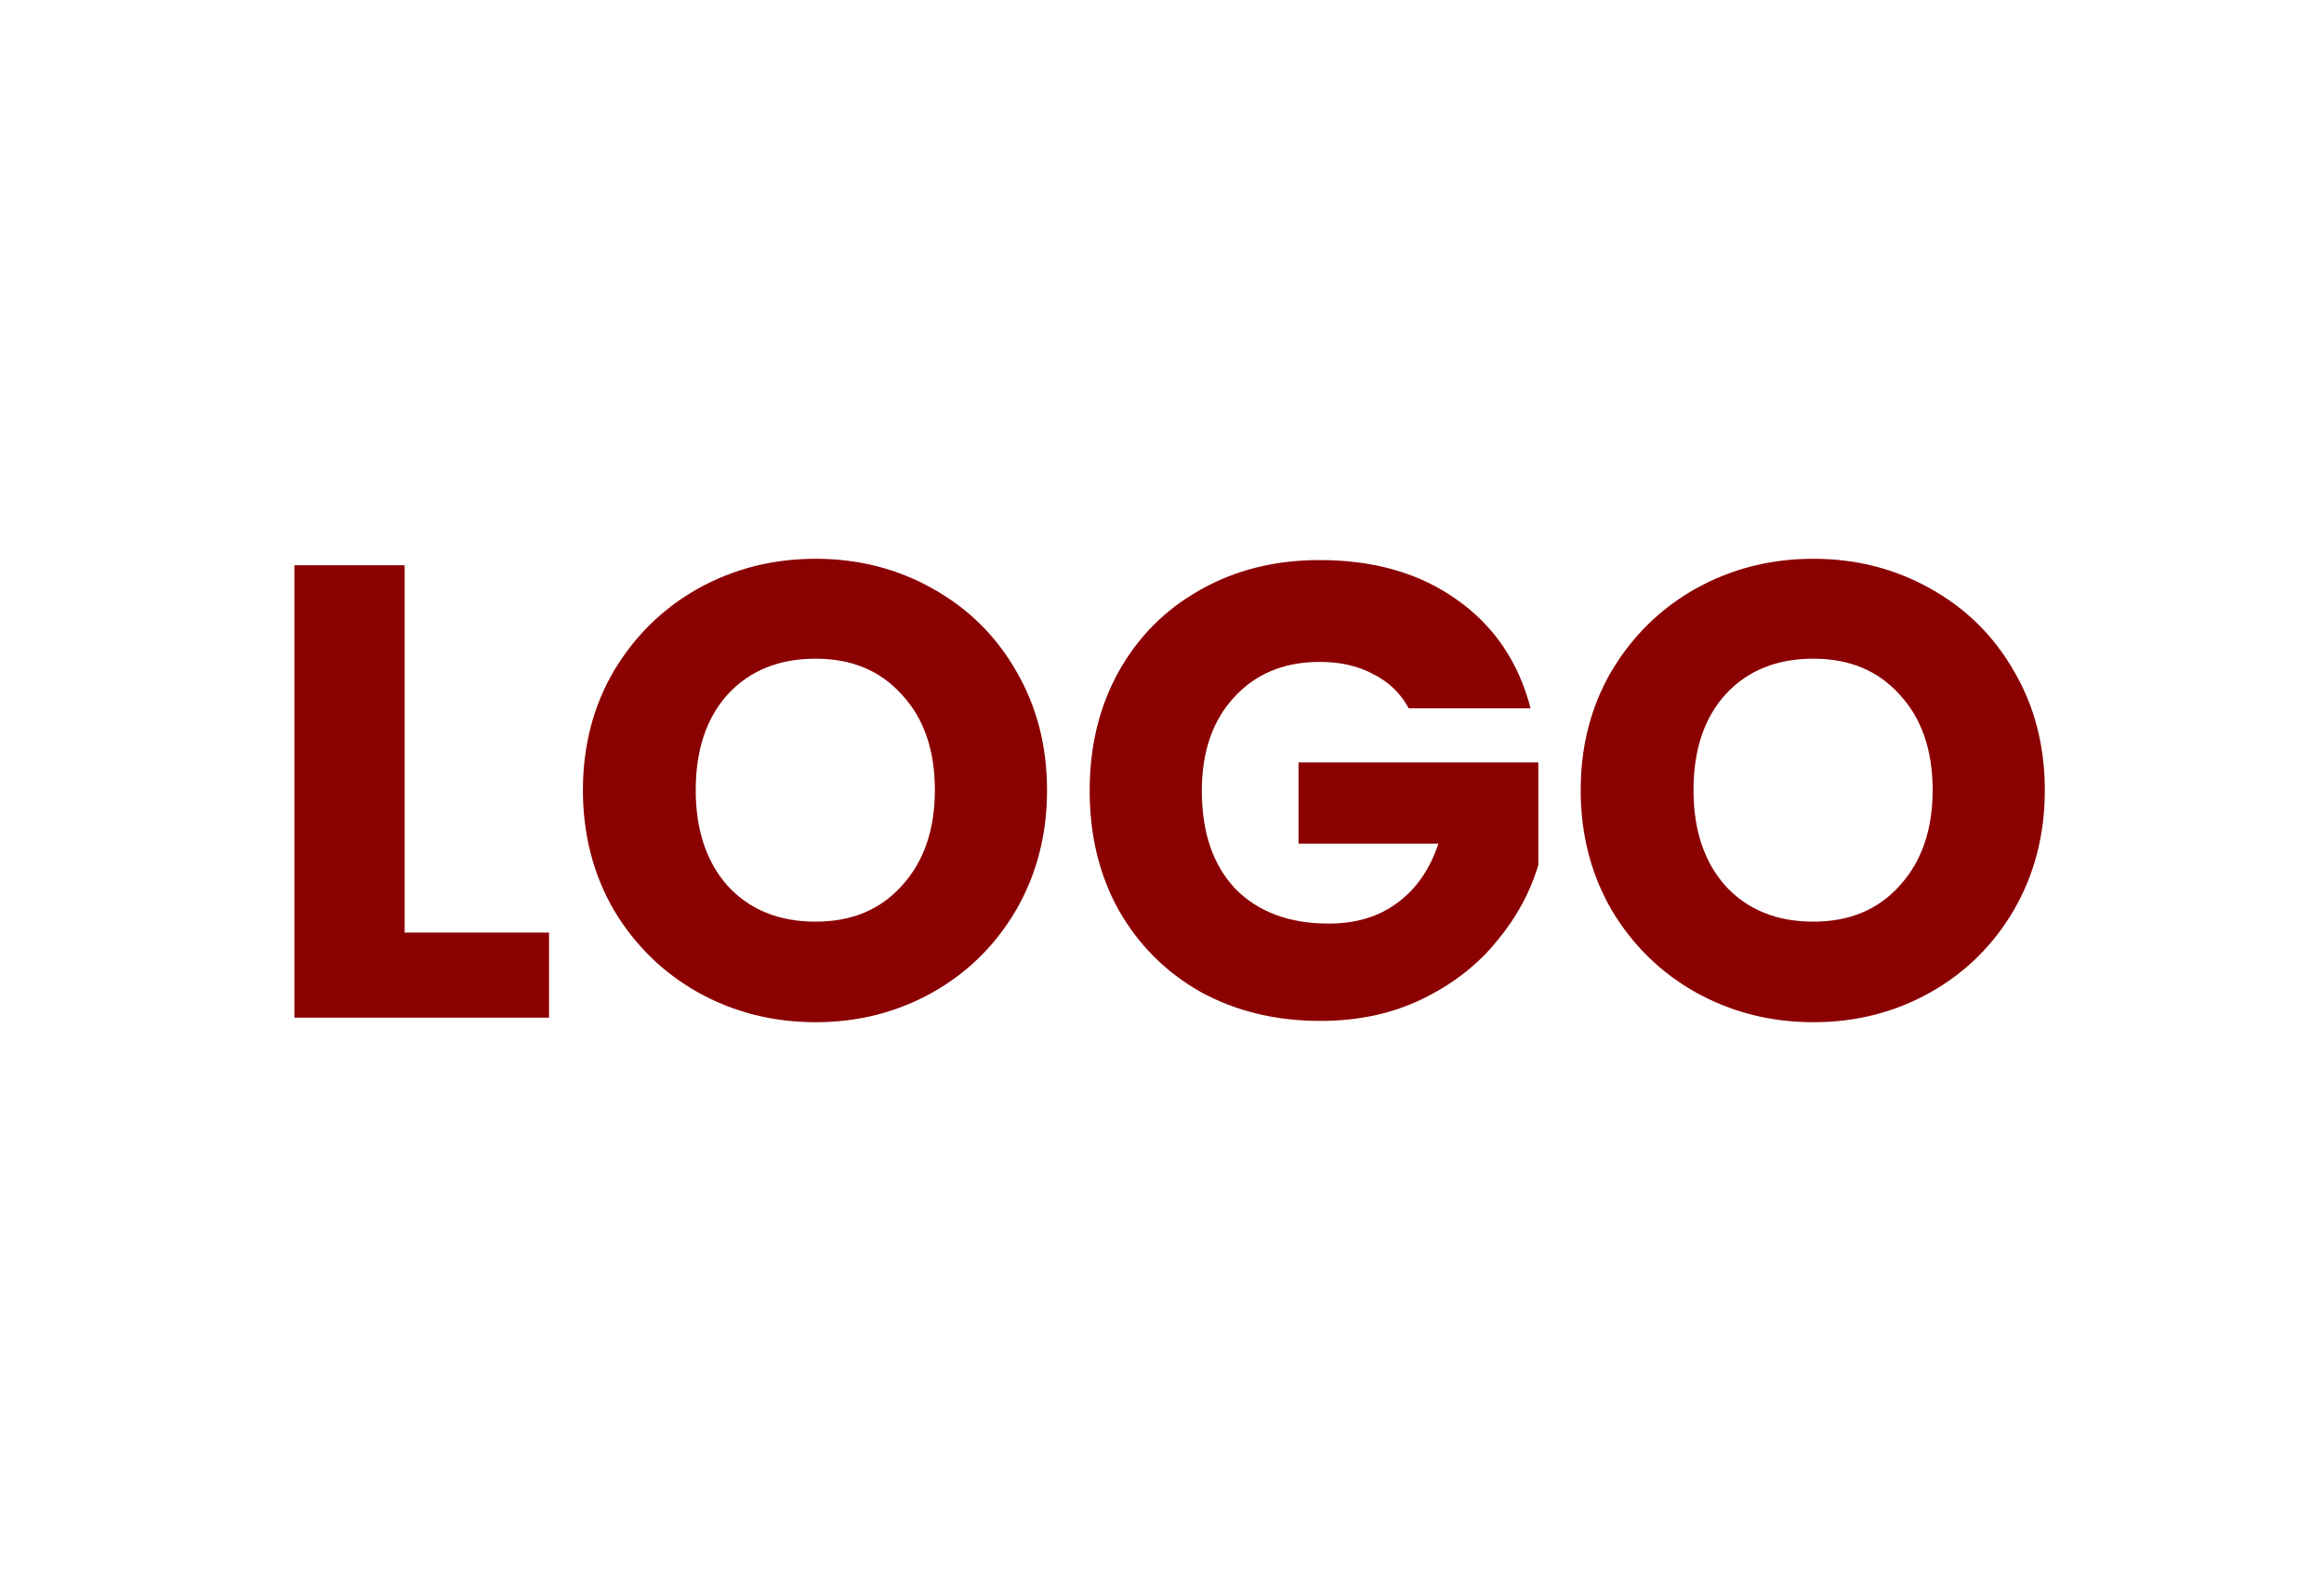
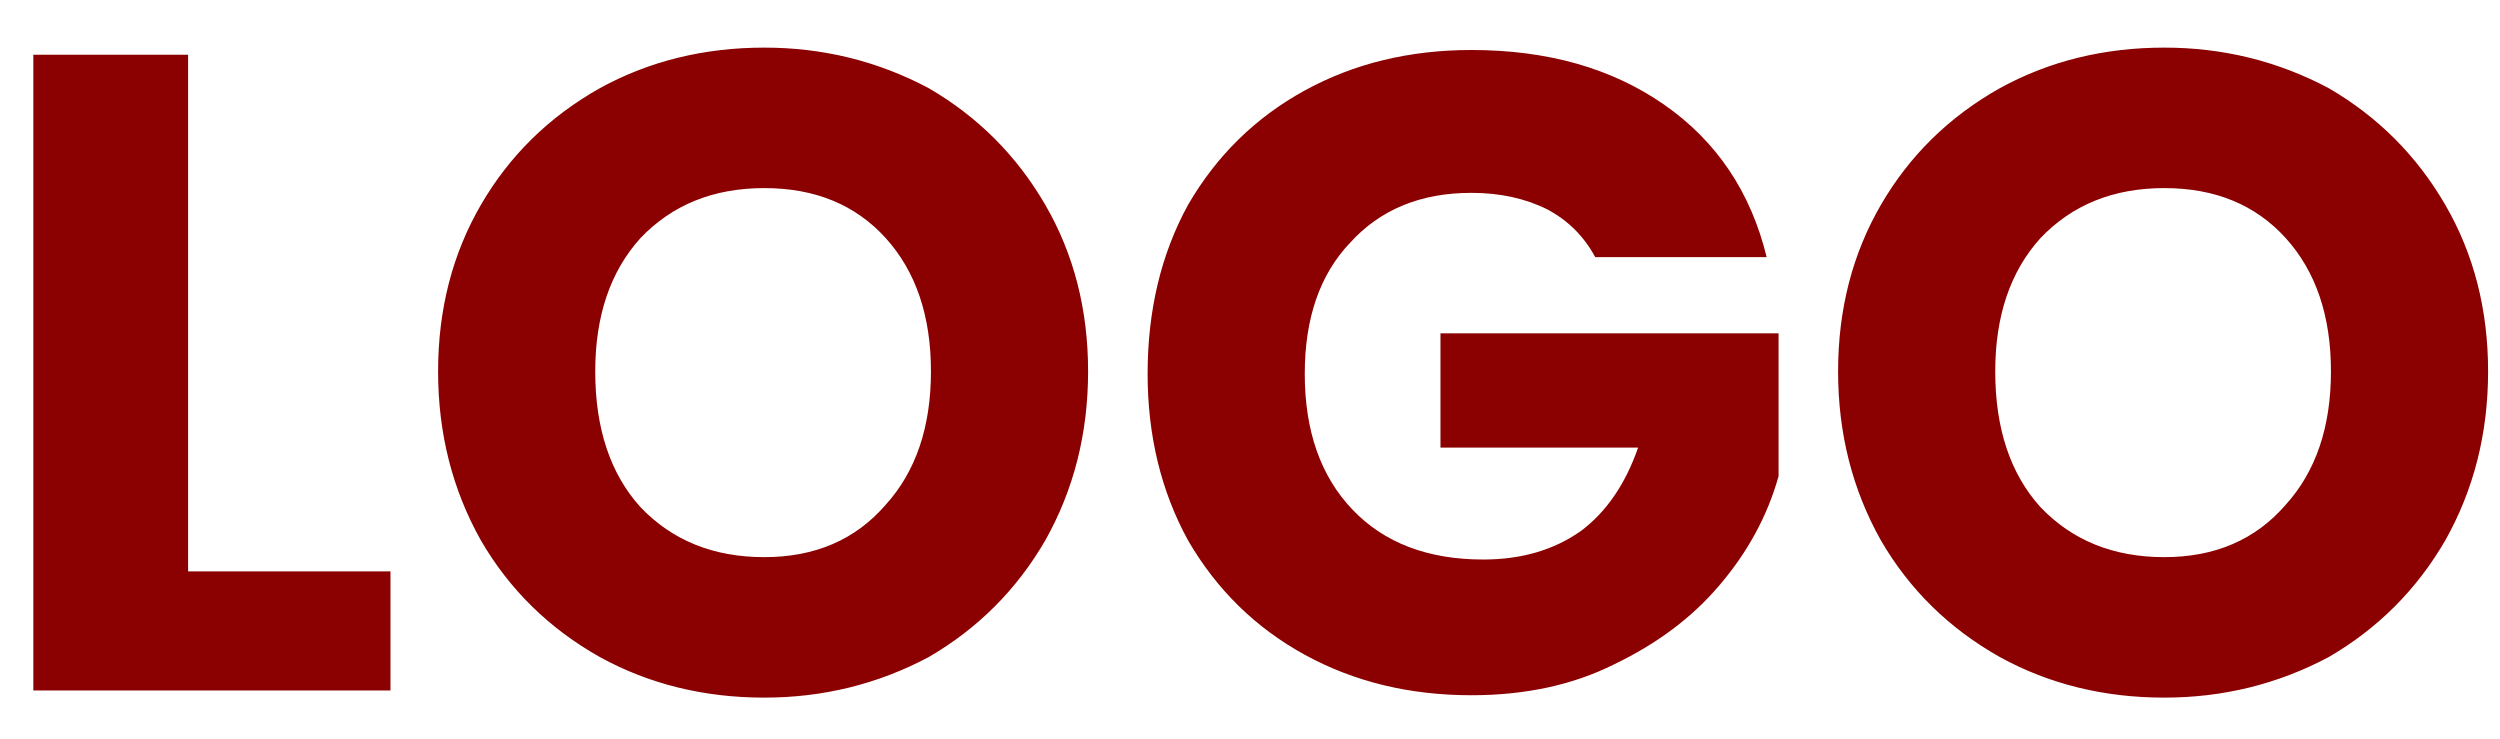
- <svg xmlns="http://www.w3.org/2000/svg" width="137" height="94" viewBox="0 0 137 94" fill="none">
-   <path d="M23.854 54.984H32.366V60H17.356V33.324H23.854V54.984ZM48.081 60.266C45.573 60.266 43.268 59.683 41.165 58.518C39.088 57.353 37.429 55.731 36.187 53.654C34.971 51.551 34.363 49.195 34.363 46.586C34.363 43.977 34.971 41.633 36.187 39.556C37.429 37.479 39.088 35.857 41.165 34.692C43.268 33.527 45.573 32.944 48.081 32.944C50.589 32.944 52.882 33.527 54.959 34.692C57.062 35.857 58.709 37.479 59.899 39.556C61.115 41.633 61.723 43.977 61.723 46.586C61.723 49.195 61.115 51.551 59.899 53.654C58.683 55.731 57.037 57.353 54.959 58.518C52.882 59.683 50.589 60.266 48.081 60.266ZM48.081 54.338C50.209 54.338 51.907 53.629 53.173 52.21C54.465 50.791 55.111 48.917 55.111 46.586C55.111 44.23 54.465 42.355 53.173 40.962C51.907 39.543 50.209 38.834 48.081 38.834C45.928 38.834 44.205 39.531 42.913 40.924C41.647 42.317 41.013 44.205 41.013 46.586C41.013 48.942 41.647 50.829 42.913 52.248C44.205 53.641 45.928 54.338 48.081 54.338ZM83.046 41.76C82.565 40.873 81.868 40.202 80.956 39.746C80.07 39.265 79.018 39.024 77.802 39.024C75.7 39.024 74.015 39.721 72.748 41.114C71.482 42.482 70.848 44.319 70.848 46.624C70.848 49.081 71.507 51.007 72.824 52.4C74.167 53.768 76.004 54.452 78.334 54.452C79.93 54.452 81.273 54.047 82.362 53.236C83.477 52.425 84.288 51.26 84.794 49.74H76.548V44.952H90.684V50.994C90.203 52.615 89.38 54.123 88.214 55.516C87.074 56.909 85.618 58.037 83.844 58.898C82.071 59.759 80.07 60.19 77.84 60.19C75.206 60.19 72.85 59.62 70.772 58.48C68.72 57.315 67.112 55.706 65.946 53.654C64.806 51.602 64.236 49.259 64.236 46.624C64.236 43.989 64.806 41.646 65.946 39.594C67.112 37.517 68.72 35.908 70.772 34.768C72.824 33.603 75.168 33.02 77.802 33.02C80.994 33.02 83.68 33.793 85.858 35.338C88.062 36.883 89.519 39.024 90.228 41.76H83.046ZM106.9 60.266C104.392 60.266 102.086 59.683 99.984 58.518C97.906 57.353 96.247 55.731 95.006 53.654C93.79 51.551 93.182 49.195 93.182 46.586C93.182 43.977 93.79 41.633 95.006 39.556C96.247 37.479 97.906 35.857 99.984 34.692C102.086 33.527 104.392 32.944 106.9 32.944C109.408 32.944 111.7 33.527 113.778 34.692C115.88 35.857 117.527 37.479 118.718 39.556C119.934 41.633 120.542 43.977 120.542 46.586C120.542 49.195 119.934 51.551 118.718 53.654C117.502 55.731 115.855 57.353 113.778 58.518C111.7 59.683 109.408 60.266 106.9 60.266ZM106.9 54.338C109.028 54.338 110.725 53.629 111.992 52.21C113.284 50.791 113.93 48.917 113.93 46.586C113.93 44.23 113.284 42.355 111.992 40.962C110.725 39.543 109.028 38.834 106.9 38.834C104.746 38.834 103.024 39.531 101.732 40.924C100.465 42.317 99.832 44.205 99.832 46.586C99.832 48.942 100.465 50.829 101.732 52.248C103.024 53.641 104.746 54.338 106.9 54.338Z" fill="#8B0000" />
+ <svg xmlns="http://www.w3.org/2000/svg" version="1.2" viewBox="0 0 105 31" width="105" height="31">
+   <style>.a{fill:#8b0000}</style>
+   <path class="a" d="m7.9 24h8.5v5h-15v-26.7h6.5zm24.2 5.3q-3.8 0-6.9-1.7-3.2-1.8-5-4.9-1.8-3.2-1.8-7.1 0-3.9 1.8-7 1.8-3.1 5-4.9 3.1-1.7 6.9-1.7 3.7 0 6.9 1.7 3.1 1.8 4.9 4.9 1.8 3.1 1.8 7 0 3.9-1.8 7.1-1.8 3.1-4.9 4.9-3.2 1.7-6.9 1.7zm0-5.9q3.2 0 5.1-2.2 1.9-2.1 1.9-5.6 0-3.5-1.9-5.6-1.9-2.1-5.1-2.1-3.2 0-5.2 2.1-1.9 2.1-1.9 5.6 0 3.6 1.9 5.7 2 2.1 5.2 2.1zm34.9-12.6q-0.7-1.3-2-2-1.4-0.7-3.2-0.7-3.2 0-5.1 2.1-1.9 2-1.9 5.5 0 3.6 2 5.7 2 2.1 5.5 2.1 2.4 0 4.1-1.2 1.6-1.2 2.4-3.5h-8.3v-4.8h14.2v6q-0.7 2.5-2.5 4.6-1.7 2-4.4 3.3-2.6 1.3-6 1.3-3.9 0-7-1.7-3.1-1.7-4.9-4.8-1.7-3.1-1.7-7 0-4 1.7-7.1 1.8-3.1 4.9-4.8 3.1-1.7 7-1.7 4.8 0 8.1 2.3 3.3 2.3 4.3 6.4zm23.9 18.5q-3.8 0-6.9-1.7-3.2-1.8-5-4.9-1.8-3.2-1.8-7.1 0-3.9 1.8-7 1.8-3.1 5-4.9 3.1-1.7 6.9-1.7 3.7 0 6.9 1.7 3.1 1.8 4.9 4.9 1.8 3.1 1.8 7 0 3.9-1.8 7.1-1.8 3.1-4.9 4.9-3.2 1.7-6.9 1.7zm0-5.9q3.2 0 5.1-2.2 1.9-2.1 1.9-5.6 0-3.5-1.9-5.6-1.9-2.1-5.1-2.1-3.2 0-5.2 2.1-1.9 2.1-1.9 5.6 0 3.6 1.9 5.7 2 2.1 5.2 2.1z" />
</svg>
